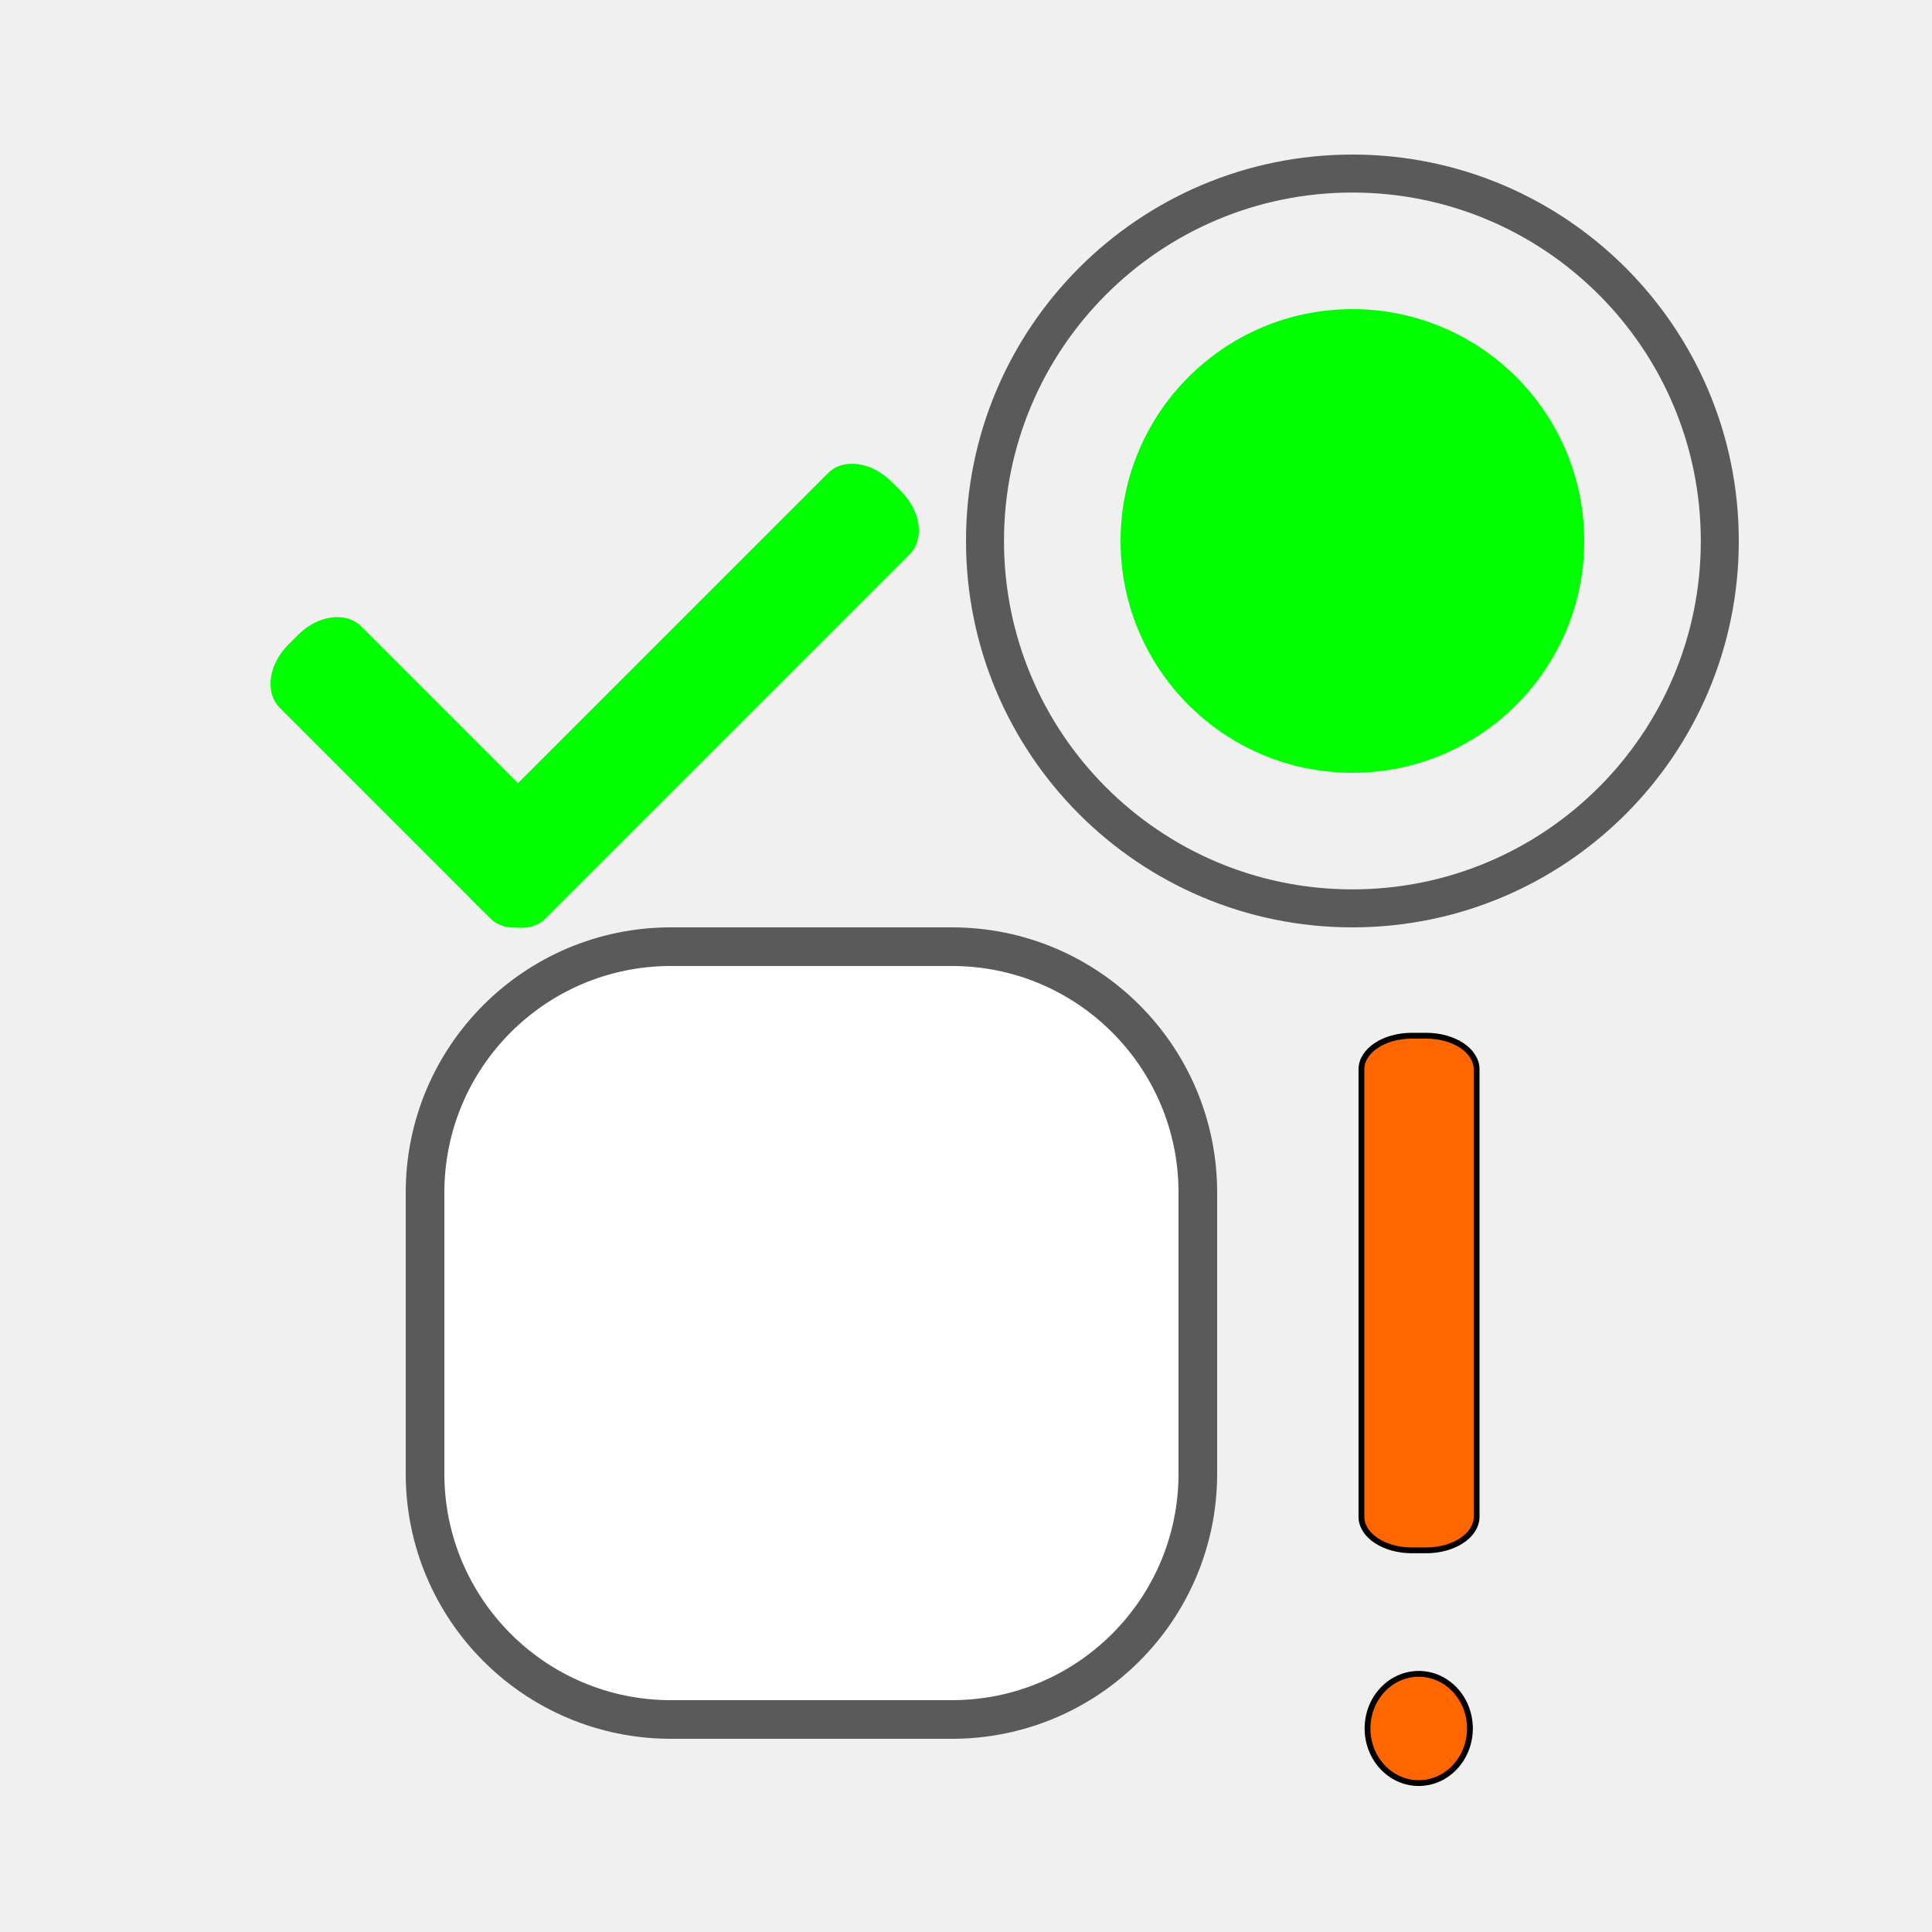
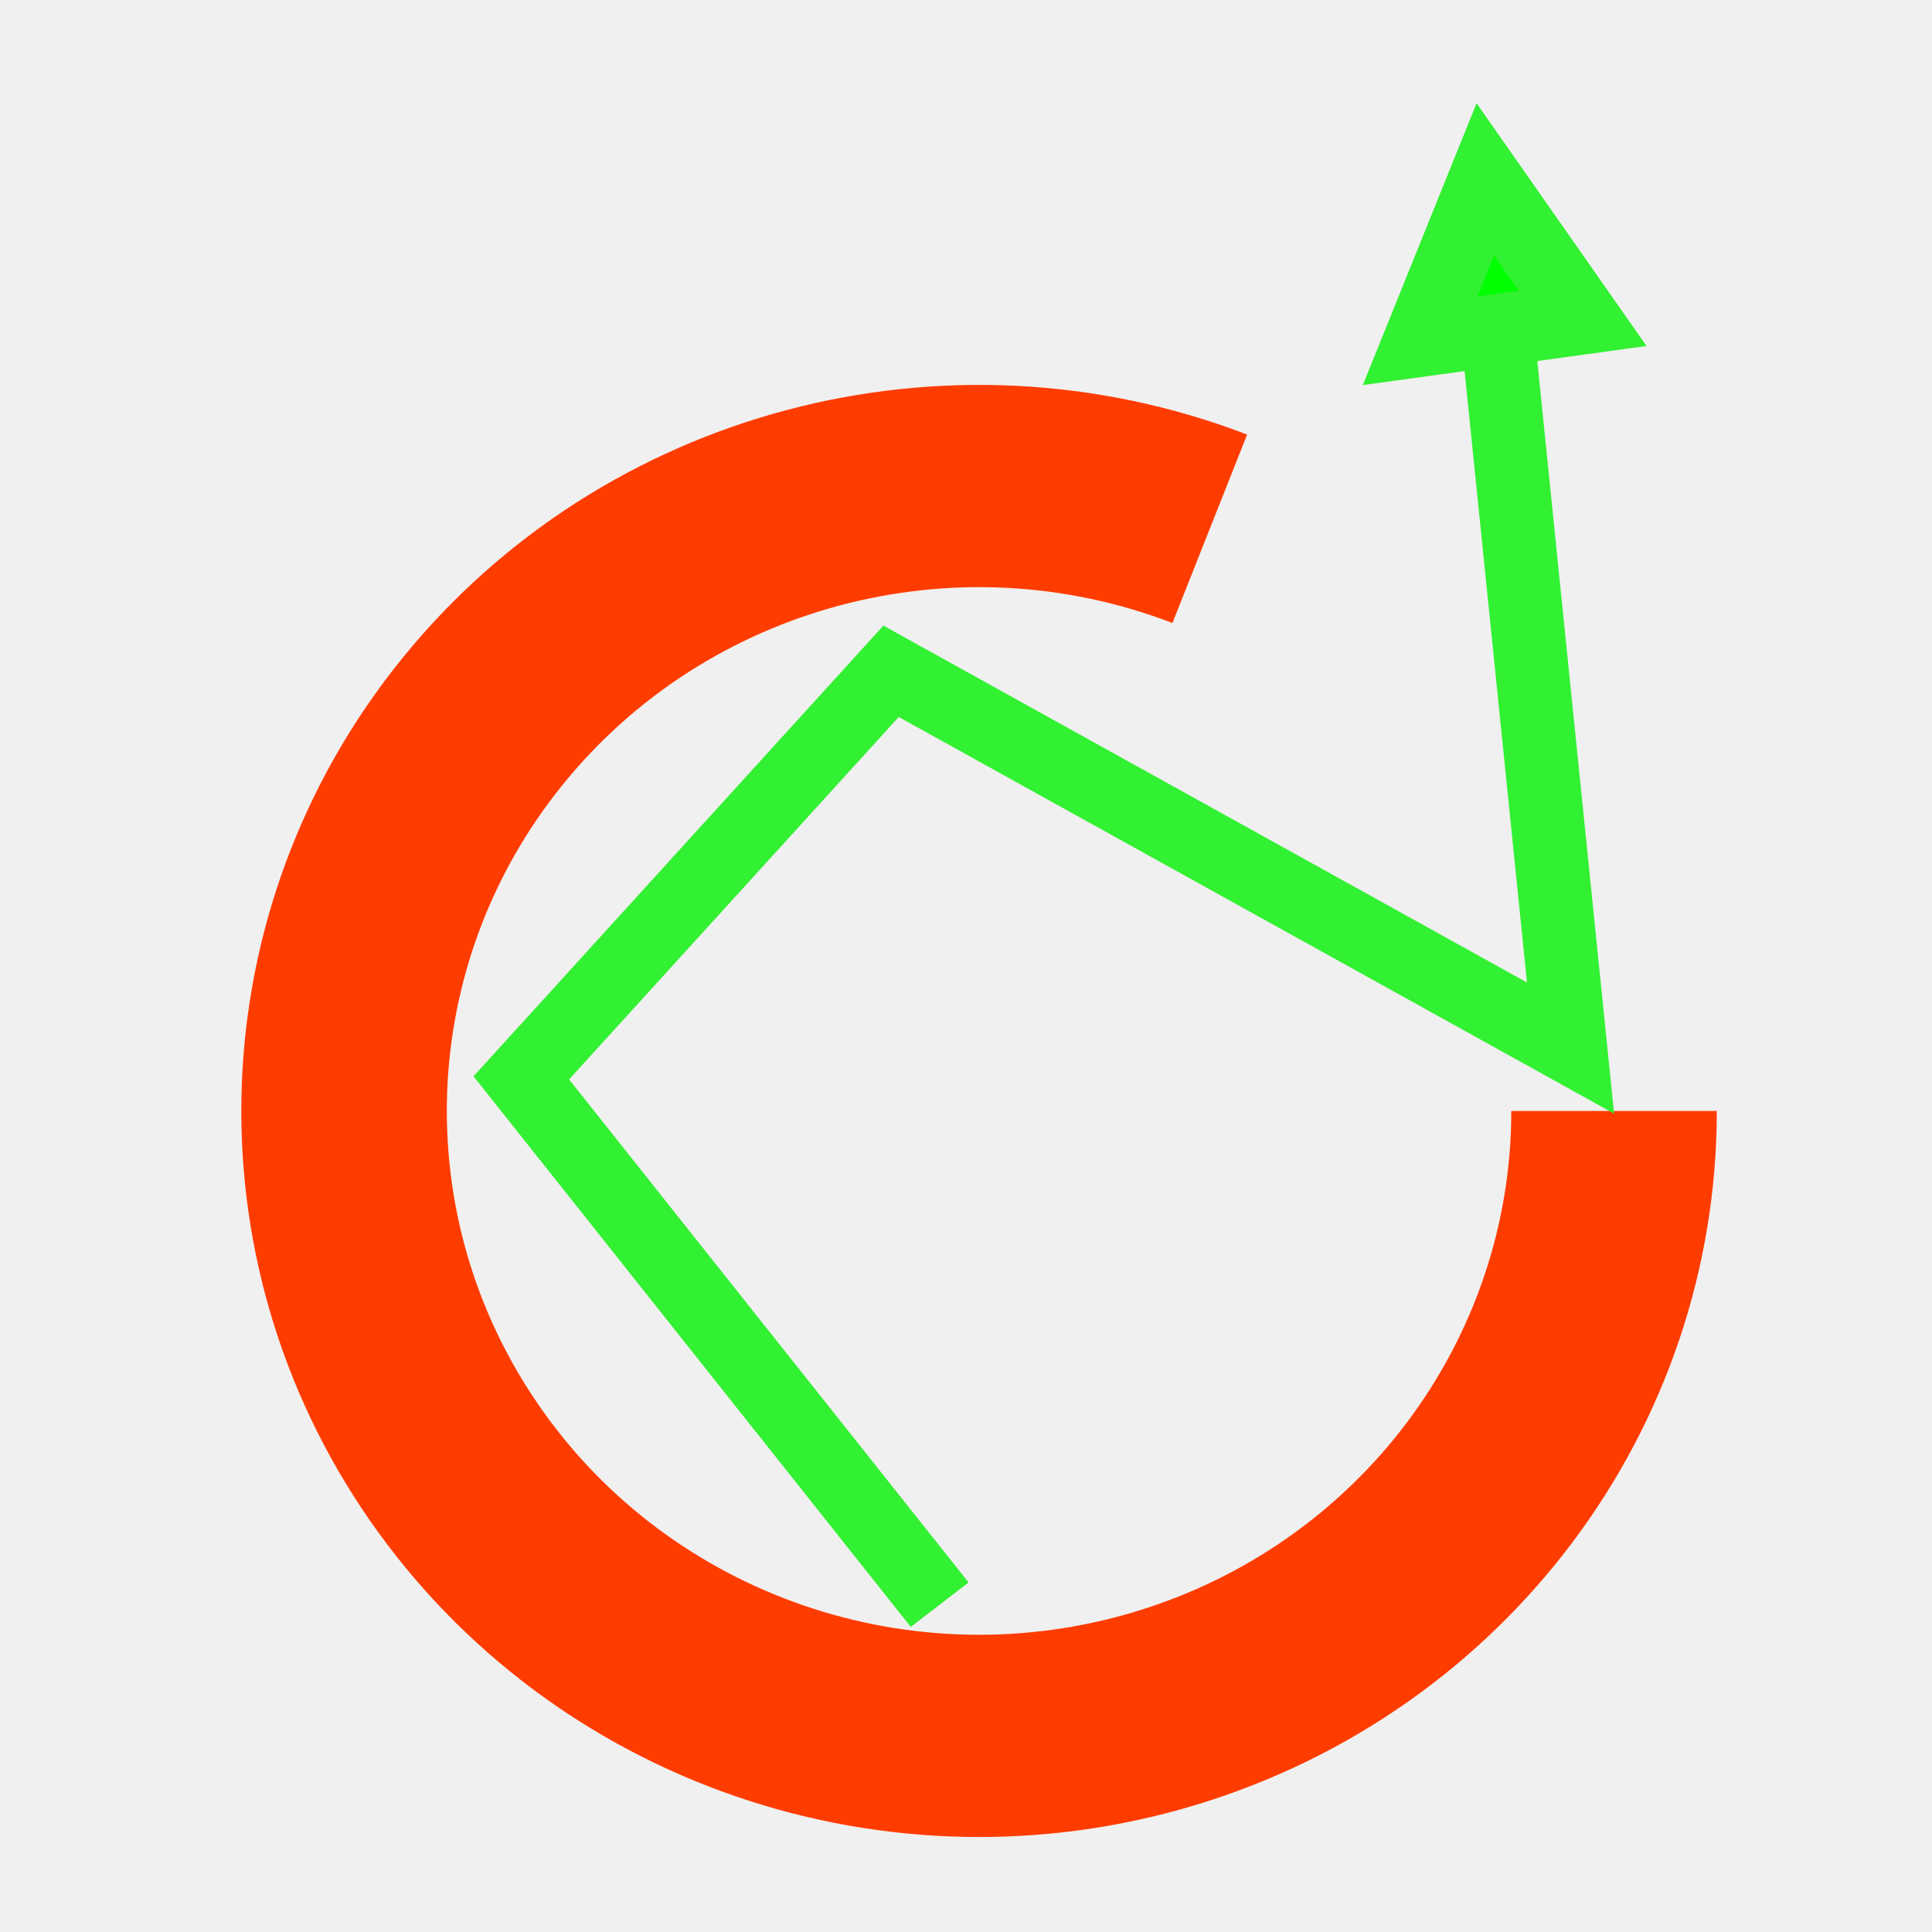
- <svg xmlns="http://www.w3.org/2000/svg" height="50" viewBox="0 -960 1000 1000" width="50" version="1.1" id="svg1">
+ <svg xmlns="http://www.w3.org/2000/svg" width="100" height="100" viewBox="0 0 26.458 26.458" version="1.1" id="svg1">
  <defs id="defs1" />
-   <rect style="fill:#ffffff;fill-opacity:1;stroke:#5a5a5a;stroke-width:20;stroke-dasharray:none;stroke-opacity:1" id="rect1-5" width="400" height="400" x="220" y="-470" ry="127.264" />
-   <ellipse style="opacity:1;fill:#ff6600;fill-opacity:1;stroke:#000000;stroke-width:3;stroke-dasharray:none;stroke-opacity:1" id="path9" cx="734.331" cy="-65.35" rx="26.503" ry="28.272" />
-   <rect style="opacity:1;fill:#00ff00;fill-opacity:1;stroke:#000000;stroke-width:0;stroke-dasharray:none;stroke-opacity:1" id="rect9" width="59.618" height="306.551" x="-202.61" y="-828.811" rx="26.092" ry="20" transform="rotate(45)" />
-   <rect style="fill:#00ff00;fill-opacity:1;stroke:#000000;stroke-width:0;stroke-dasharray:none;stroke-opacity:1" id="rect9-7" width="59.618" height="194.132" x="522.169" y="-337.366" rx="26.092" ry="20" transform="rotate(-45)" />
-   <rect style="fill:#ff6600;fill-opacity:1;stroke:#000000;stroke-width:3;stroke-dasharray:none;stroke-opacity:1" id="rect9-6" width="59.618" height="266.382" x="704.675" y="-423.924" rx="26.092" ry="17.379" />
-   <circle style="opacity:1;fill:#00ff00;stroke-width:2" id="path2" cx="700" cy="-680" r="120" />
-   <ellipse style="opacity:1;fill:none;fill-opacity:1;stroke:#5a5a5a;stroke-width:19.665;stroke-dasharray:none;stroke-opacity:1" id="path3" cx="700" cy="-680" rx="190.168" ry="190.168" />
+   <g id="layer1">
+     <g id="g4" transform="matrix(1.519706,0,0,1.49554,-6.696239,-4.570272)">
+       <path style="opacity:1;fill:none;stroke:#ff3c00;stroke-width:1.852;stroke-dasharray:none;stroke-opacity:1;fill-opacity:1" id="path1" d="m 18.951,13.229 a 5.722,5.722 0 0 1 -4.033,5.467 A 5.722,5.722 0 0 1 8.505,16.458 5.722,5.722 0 0 1 8.749,9.669 5.722,5.722 0 0 1 15.308,7.898" />
+       <path style="opacity:1;fill:none;stroke:#32f032;stroke-width:0.661;stroke-dasharray:none;stroke-opacity:1" d="M 12.874,17.75 9.104,12.926 12.436,9.203 18.559,12.653 17.821,5.304" id="path3" />
+       <path style="opacity:1;fill:#00ff00;fill-opacity:1;stroke:#32f032;stroke-width:0.661;stroke-dasharray:none;stroke-opacity:1" d="M 17.791,4.698 17.204,6.176 18.668,5.971 Z" id="path4" />
+     </g>
+   </g>
</svg>
